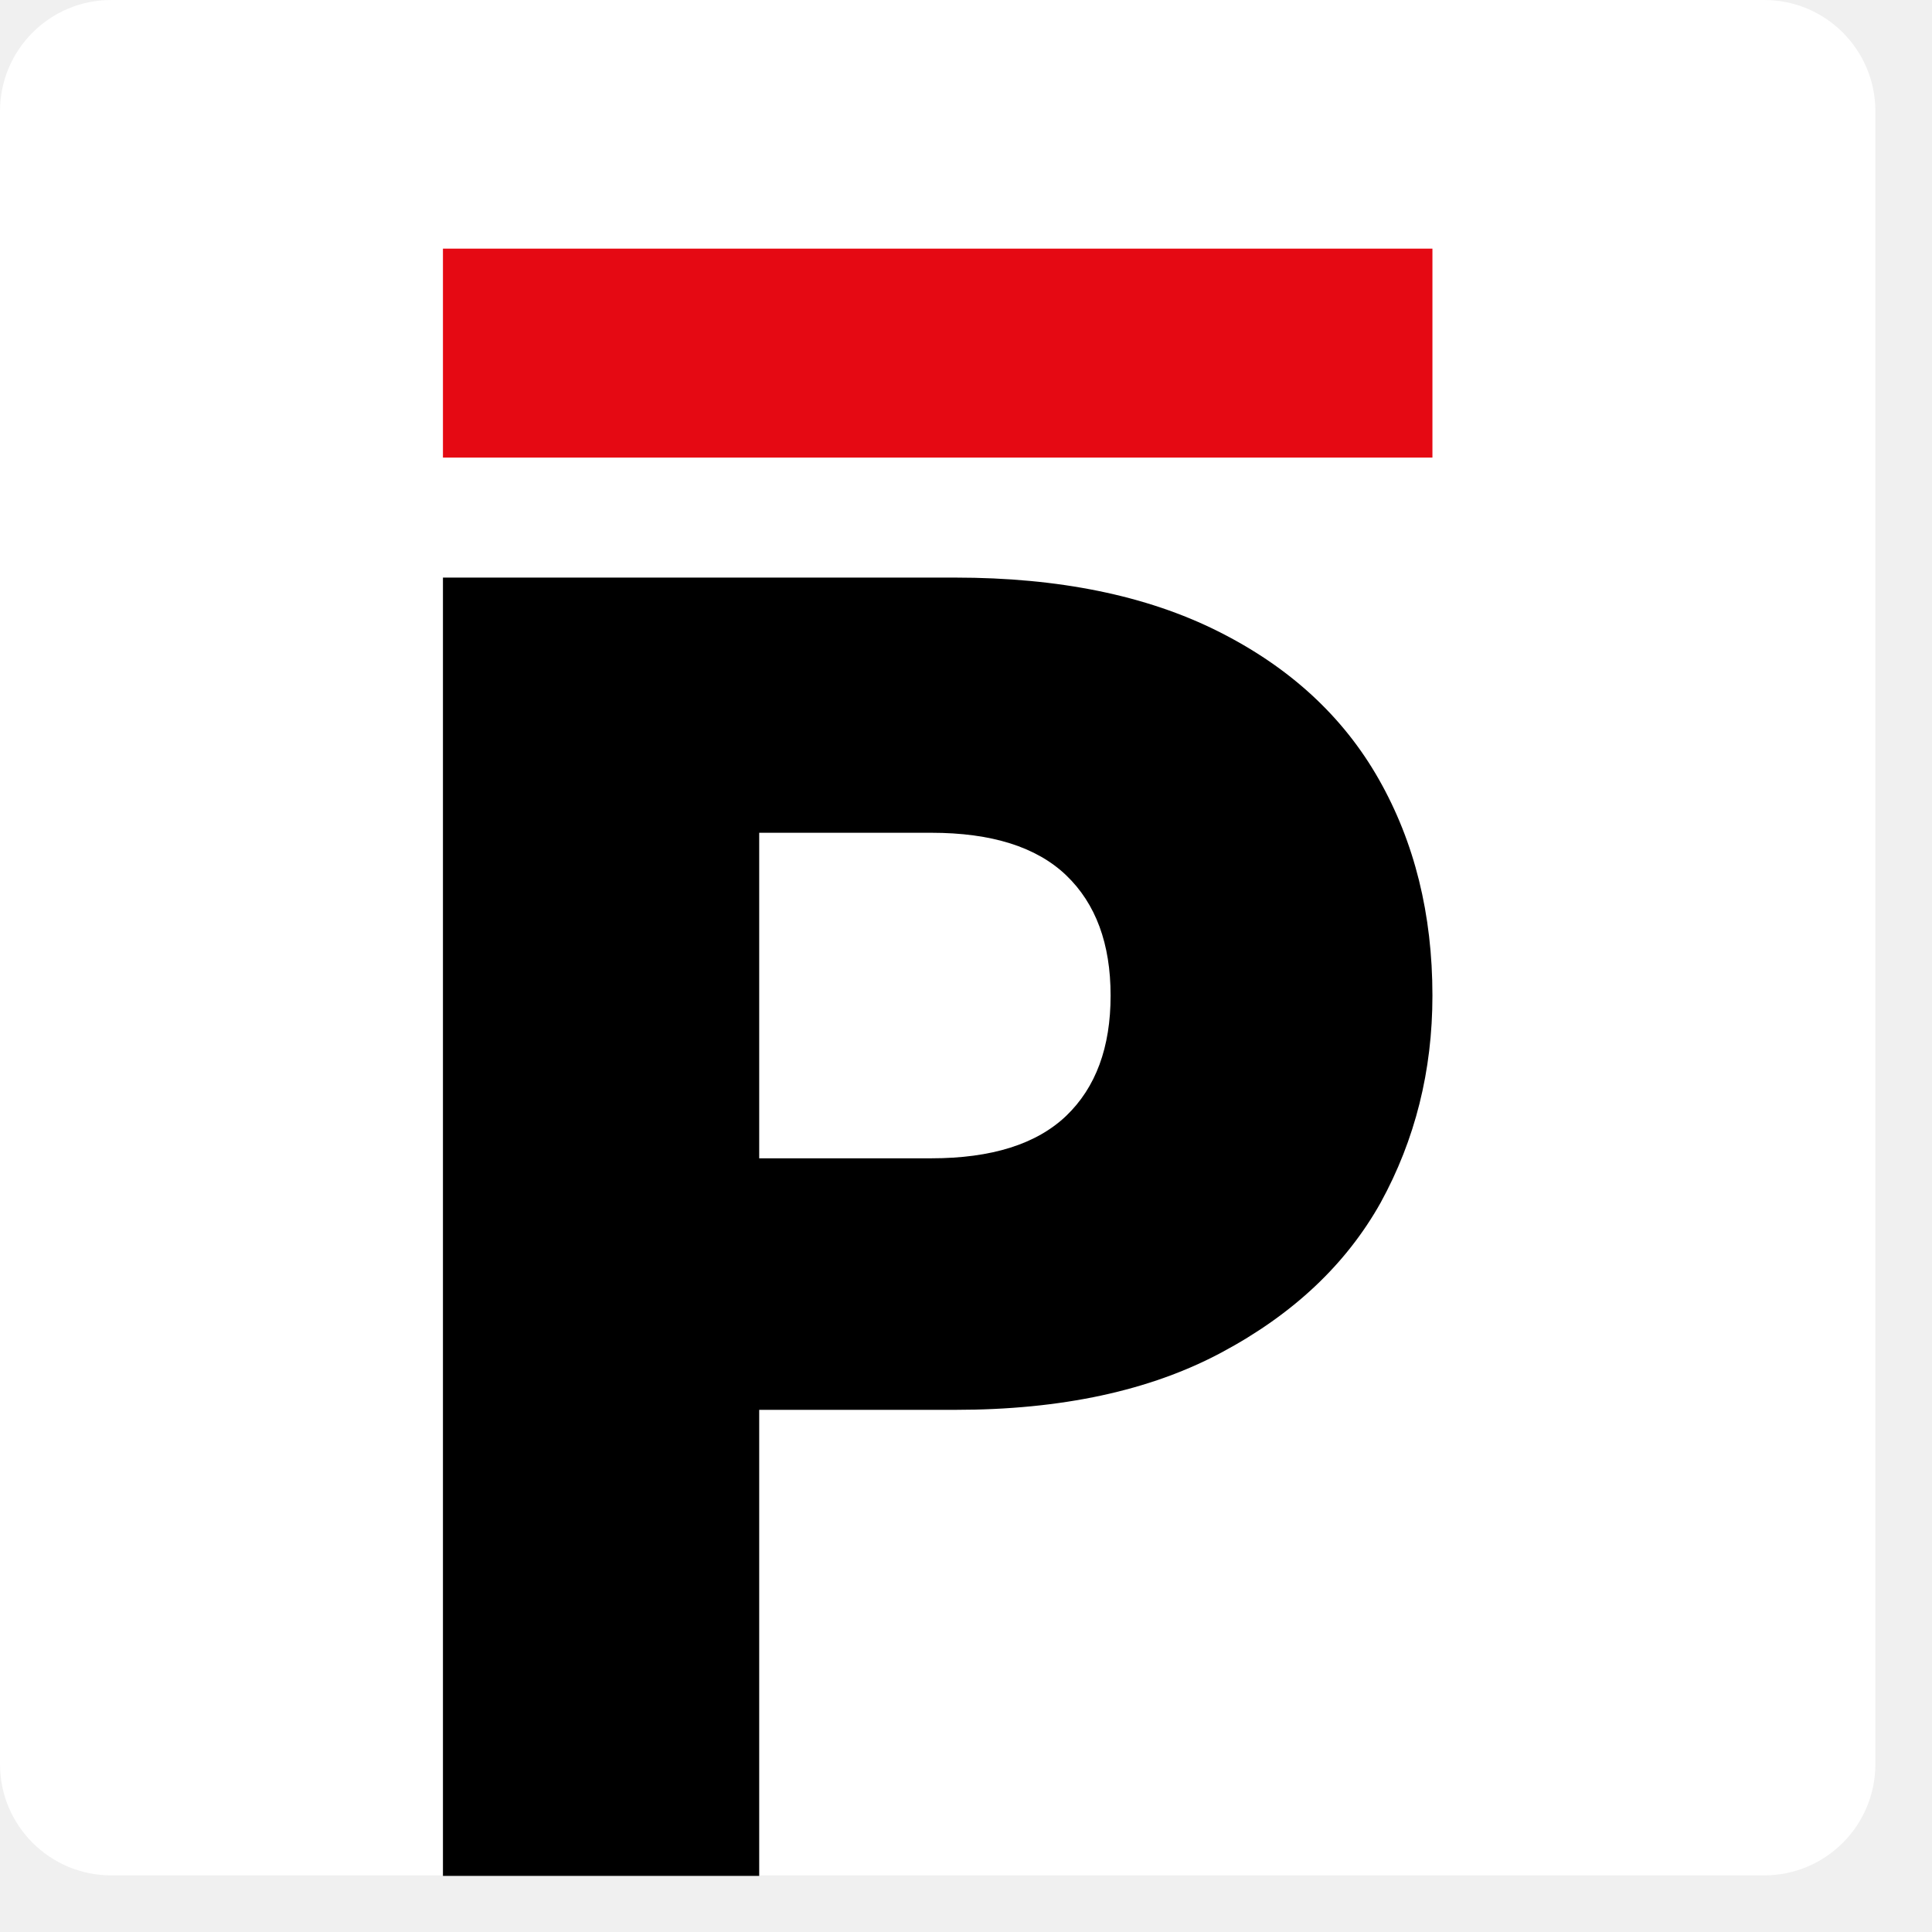
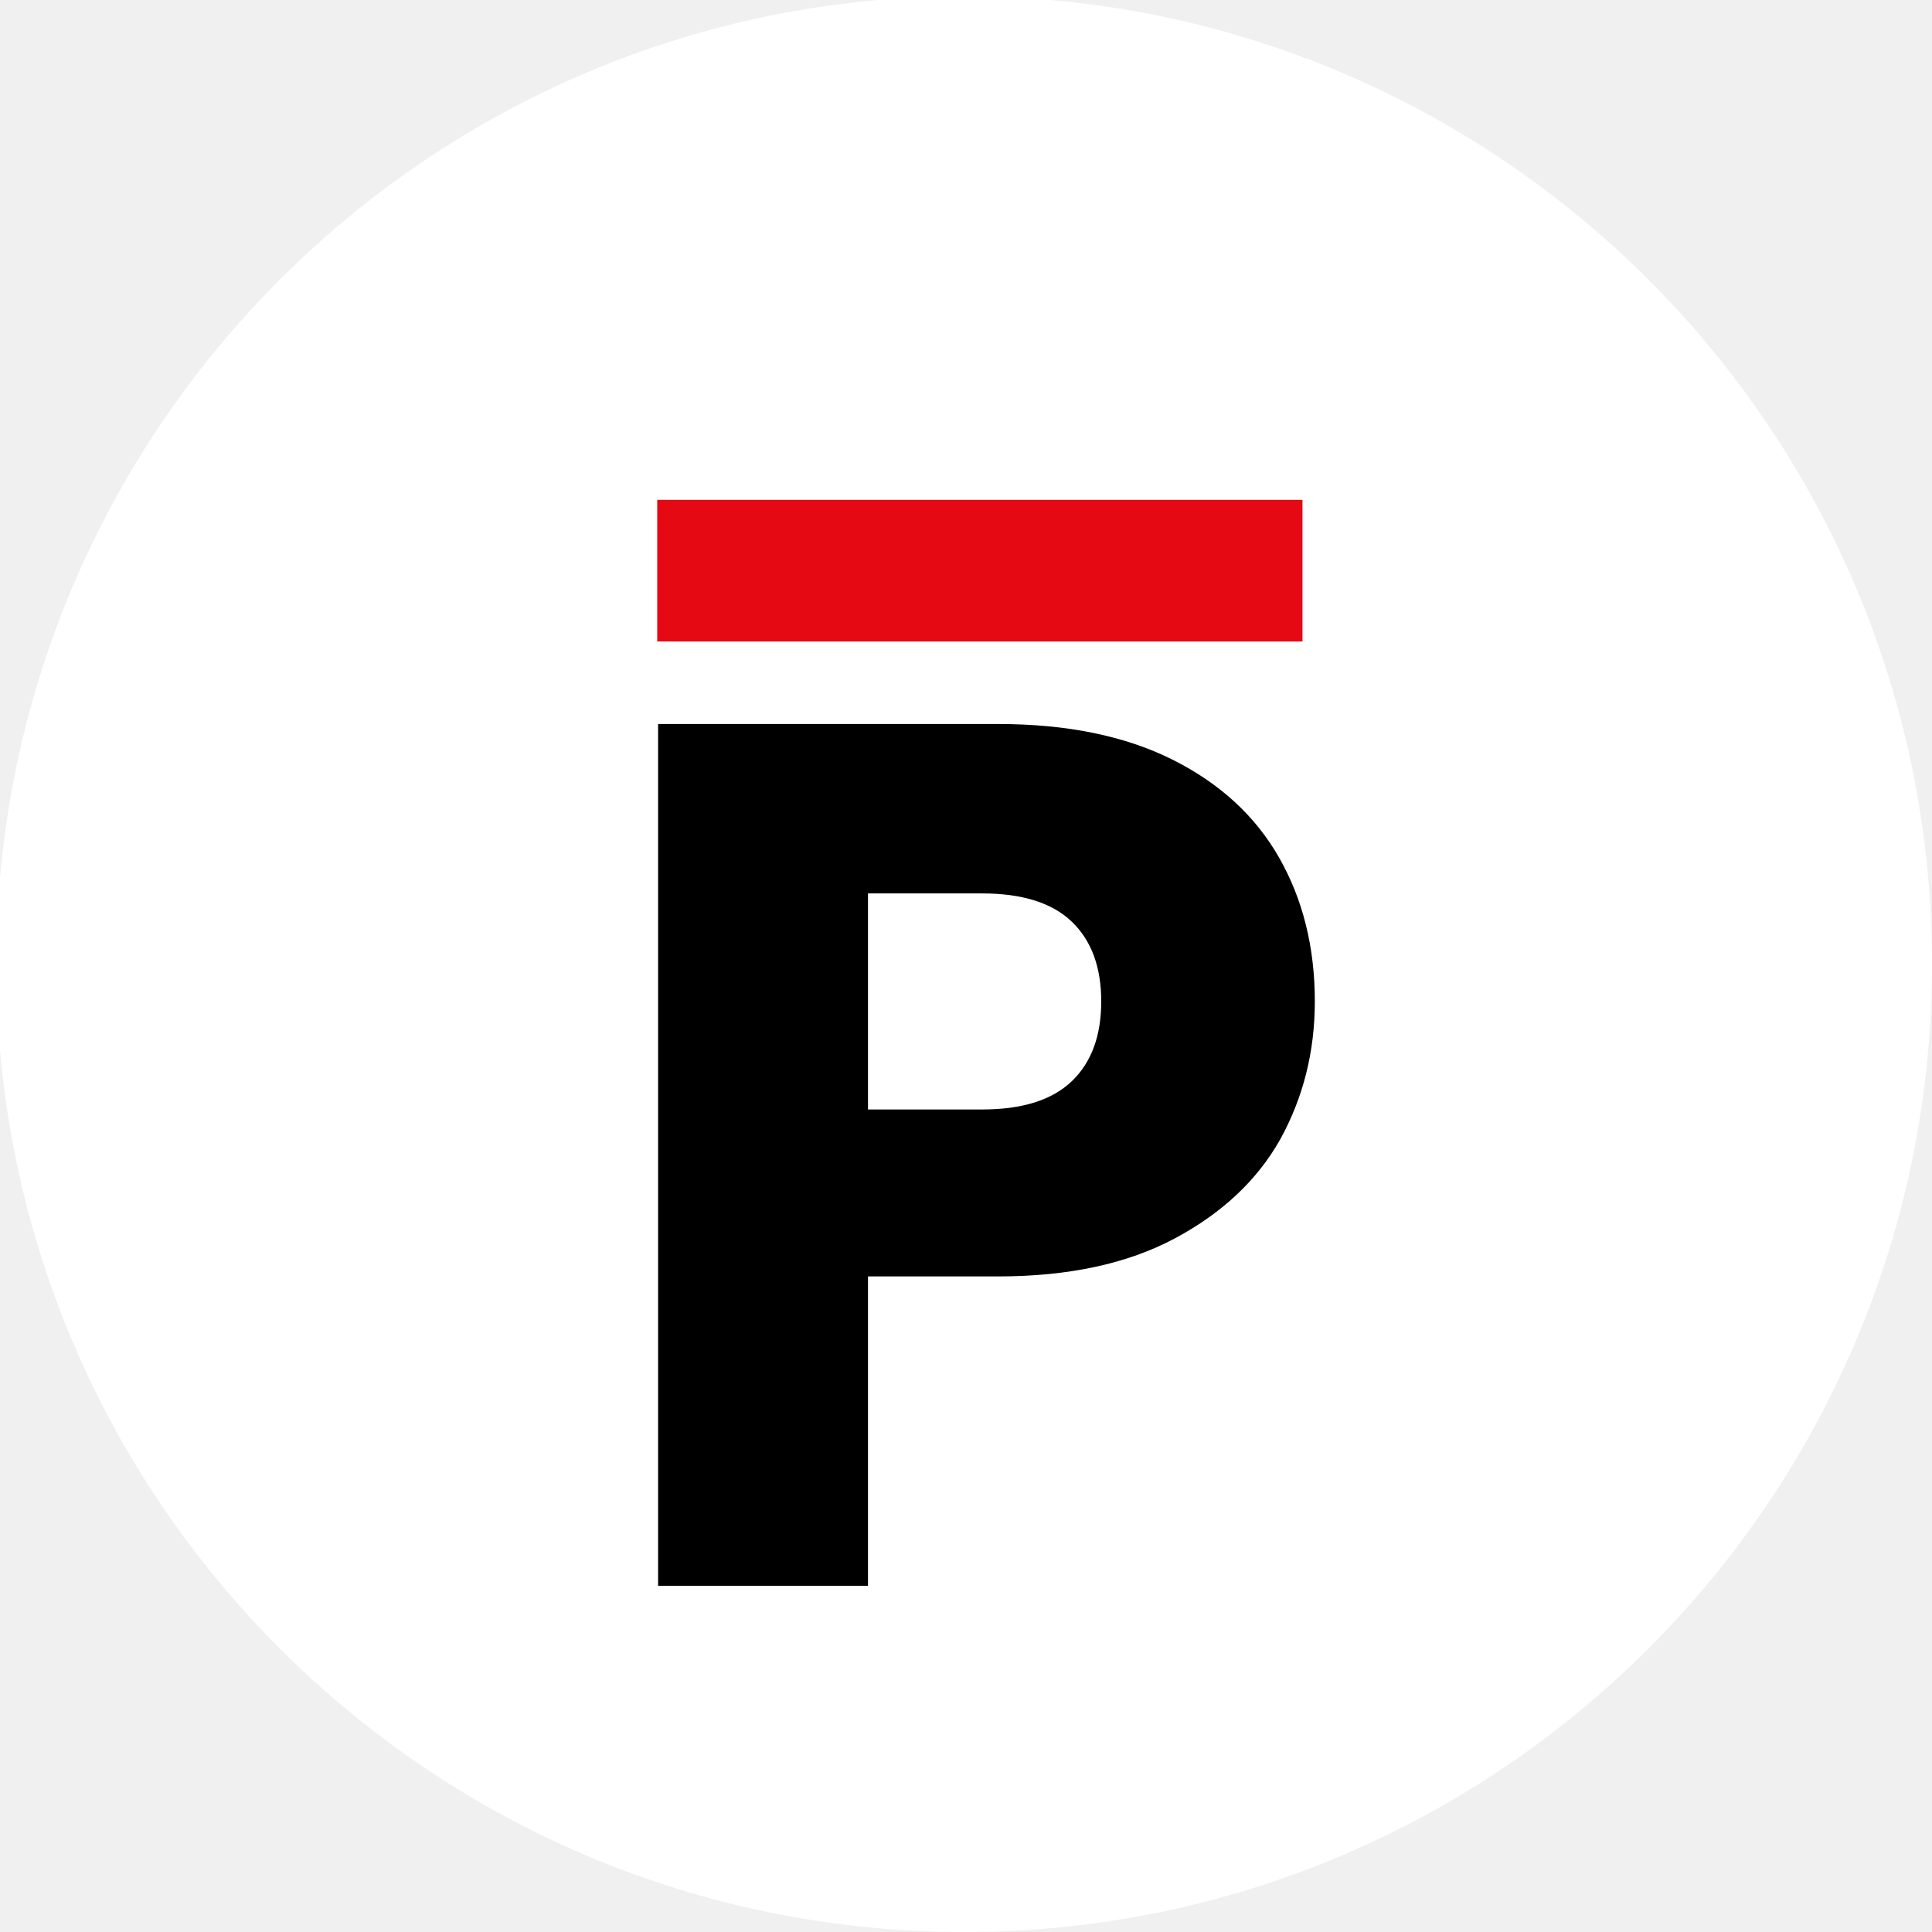
- <svg xmlns="http://www.w3.org/2000/svg" width="26" height="26" viewBox="0 0 26 26" fill="none">
-   <path d="M23.742 0H1.497C0.67 0 0 0.67 0 1.497V23.741C0 24.567 0.67 25.238 1.497 25.238H23.742C24.569 25.238 25.238 24.567 25.238 23.741V1.497C25.238 0.67 24.569 0 23.742 0Z" fill="white" />
-   <path d="M19.277 13.398C19.277 14.41 19.044 15.339 18.58 16.185C18.115 17.015 17.402 17.687 16.439 18.201C15.477 18.716 14.282 18.973 12.855 18.973H10.217V25.245H5.961V7.773H12.855C14.249 7.773 15.427 8.013 16.39 8.495C17.352 8.976 18.074 9.639 18.555 10.486C19.036 11.332 19.277 12.303 19.277 13.398ZM12.532 15.588C13.345 15.588 13.95 15.397 14.349 15.016C14.747 14.634 14.946 14.095 14.946 13.398C14.946 12.701 14.747 12.162 14.349 11.78C13.95 11.398 13.345 11.207 12.532 11.207H10.217V15.588H12.532Z" fill="black" />
-   <path d="M19.277 3.346H5.961V6.158H19.277V3.346Z" fill="#E50913" />
+ <svg xmlns="http://www.w3.org/2000/svg" width="512" height="512" viewBox="0 0 512 512" fill="none">
+   <g clip-path="url(#clip0_1125_277)">
+     <circle cx="255.5" cy="255.5" r="256.5" fill="white" />
+     <path d="M345.171 132.464H174.171V170H345.171V132.464Z" fill="#E50913" />
+     <path d="M348.443 265.394C348.443 278.623 345.407 290.768 339.334 301.829C333.262 312.673 323.936 321.457 311.357 328.18C298.778 334.903 283.163 338.265 264.511 338.265H230.028V420.245H174.398V191.872H264.511C282.729 191.872 298.127 195.017 310.706 201.306C323.285 207.596 332.719 216.271 339.009 227.332C345.298 238.392 348.443 251.08 348.443 265.394ZM260.282 294.022C270.909 294.022 278.825 291.528 284.03 286.539C289.235 281.551 291.838 274.503 291.838 265.394C291.838 256.285 289.235 249.236 284.03 244.248C278.825 239.26 270.909 236.766 260.282 236.766H230.028V294.022H260.282Z" fill="black" />
+   </g>
+   <defs>
+     <clipPath id="clip0_1125_277">
+       <rect width="512" height="512" fill="white" />
+     </clipPath>
+   </defs>
</svg>
